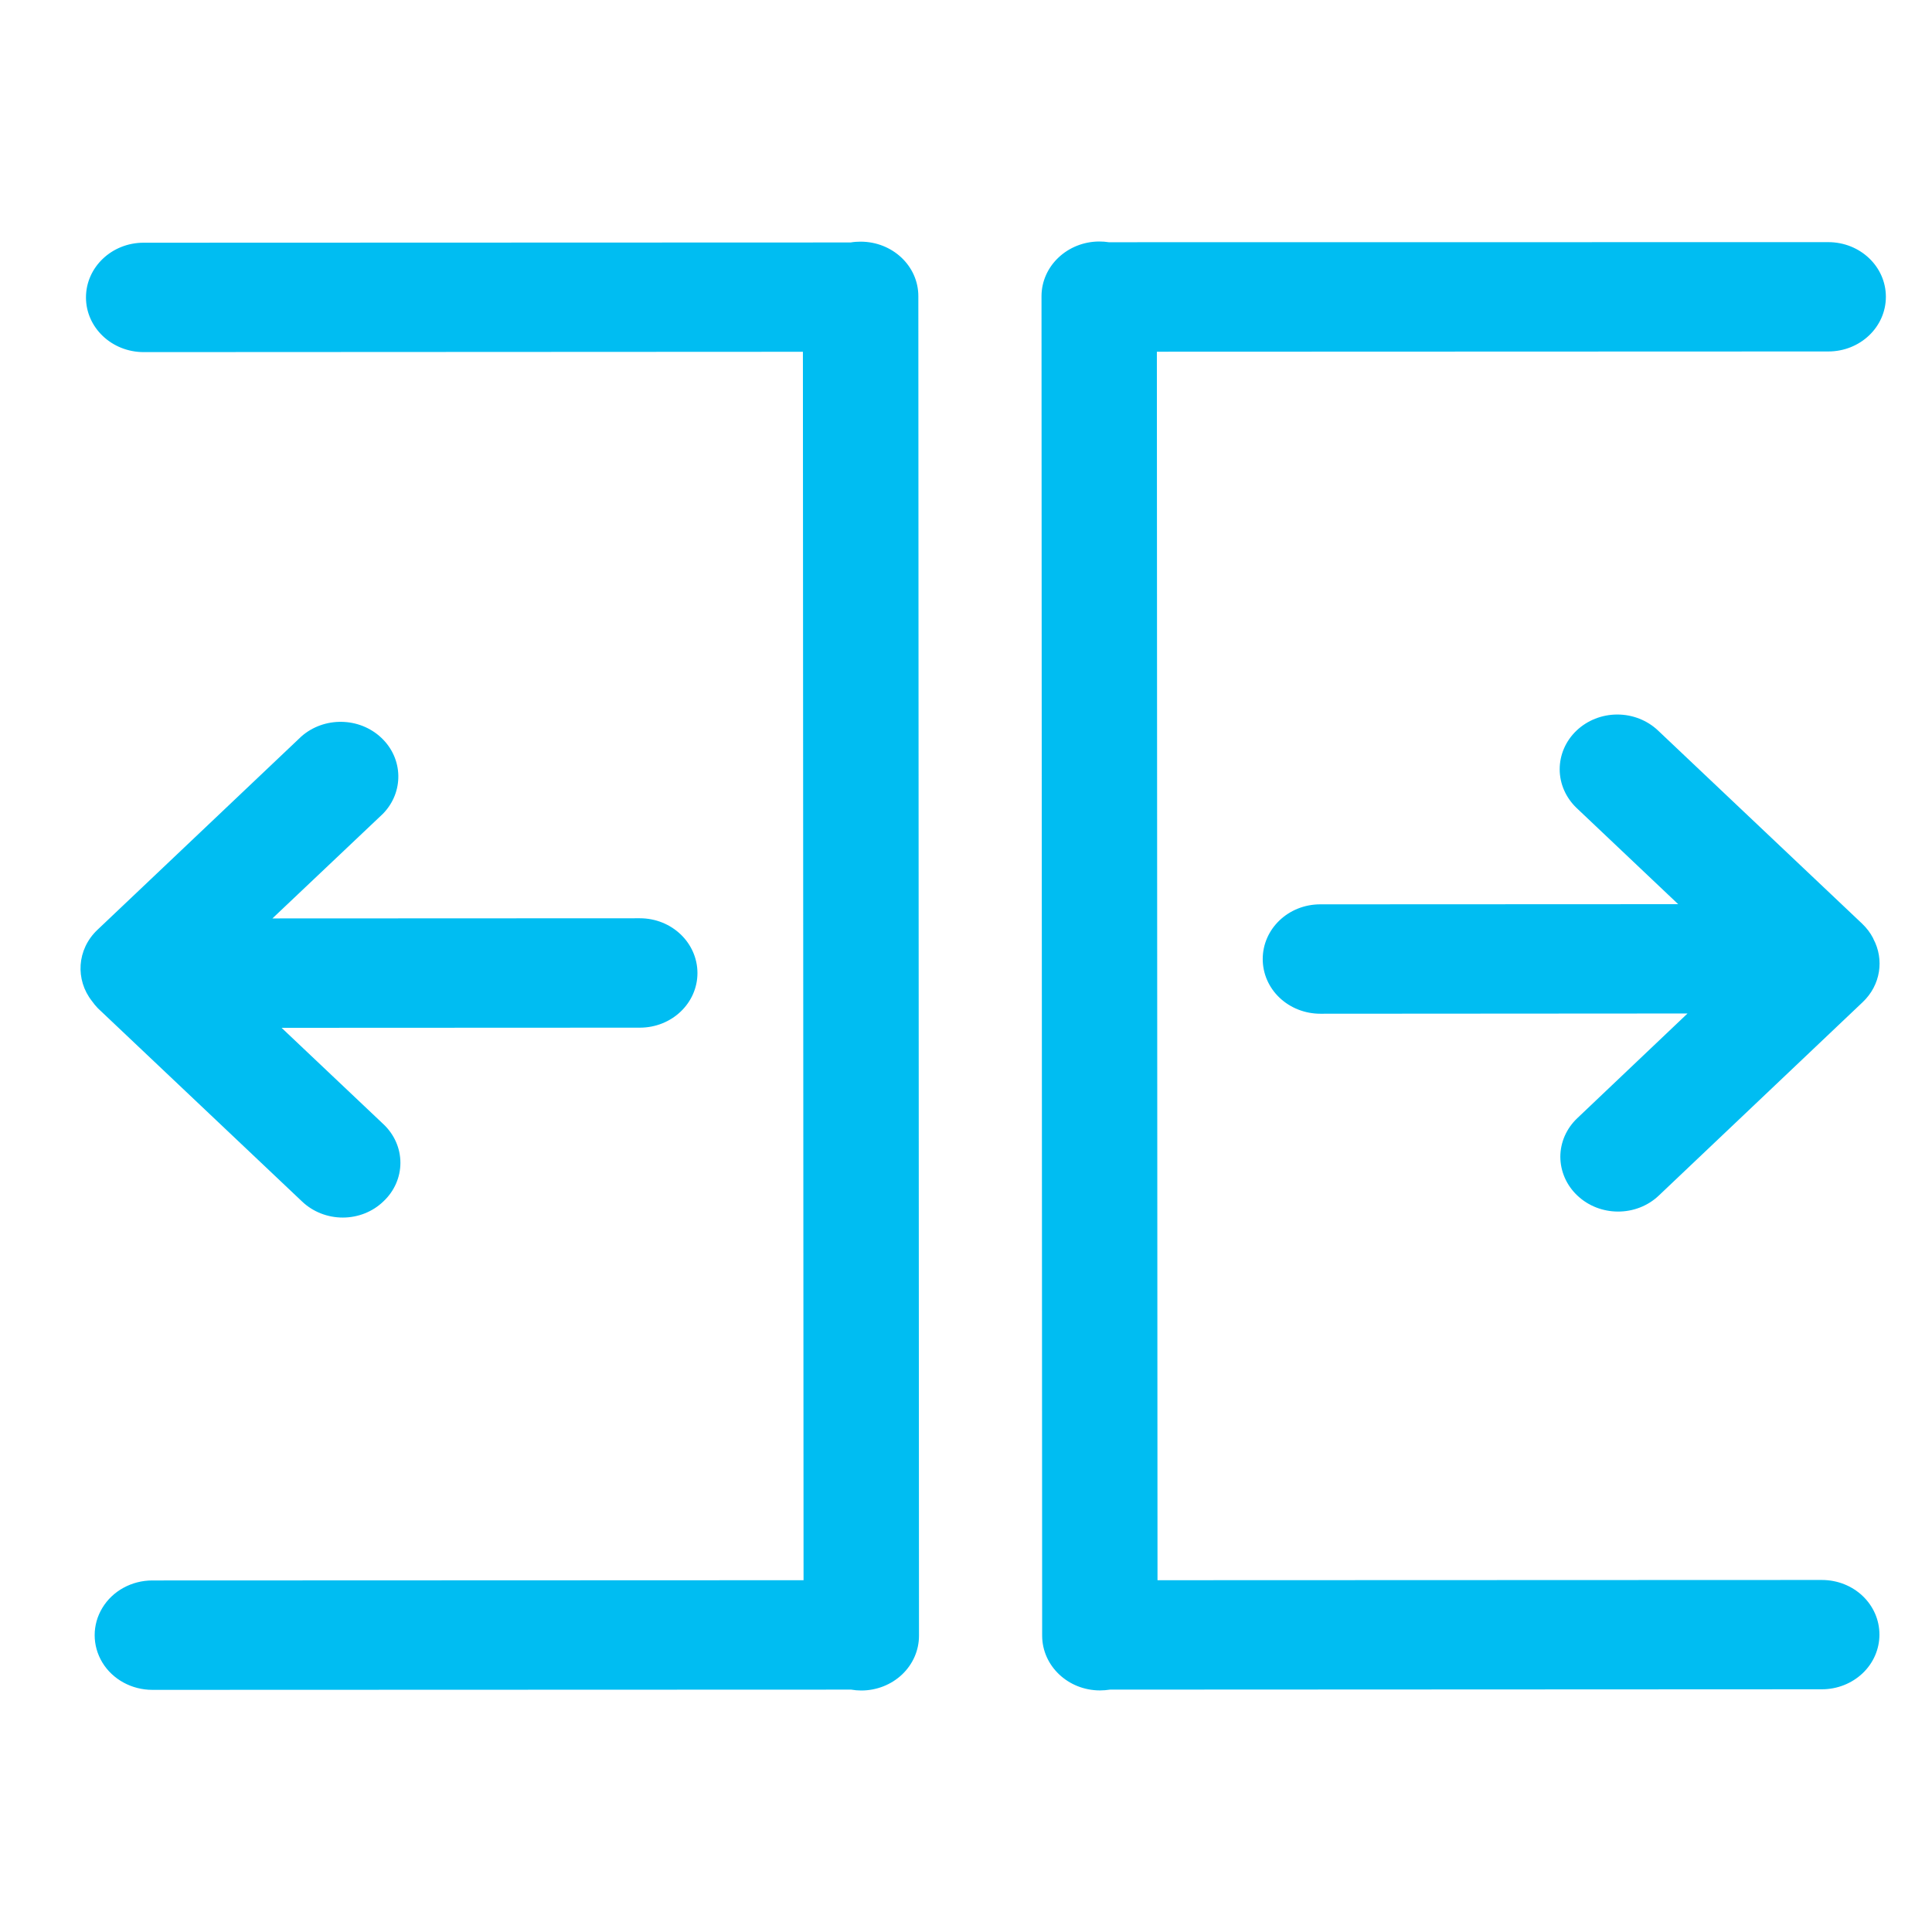
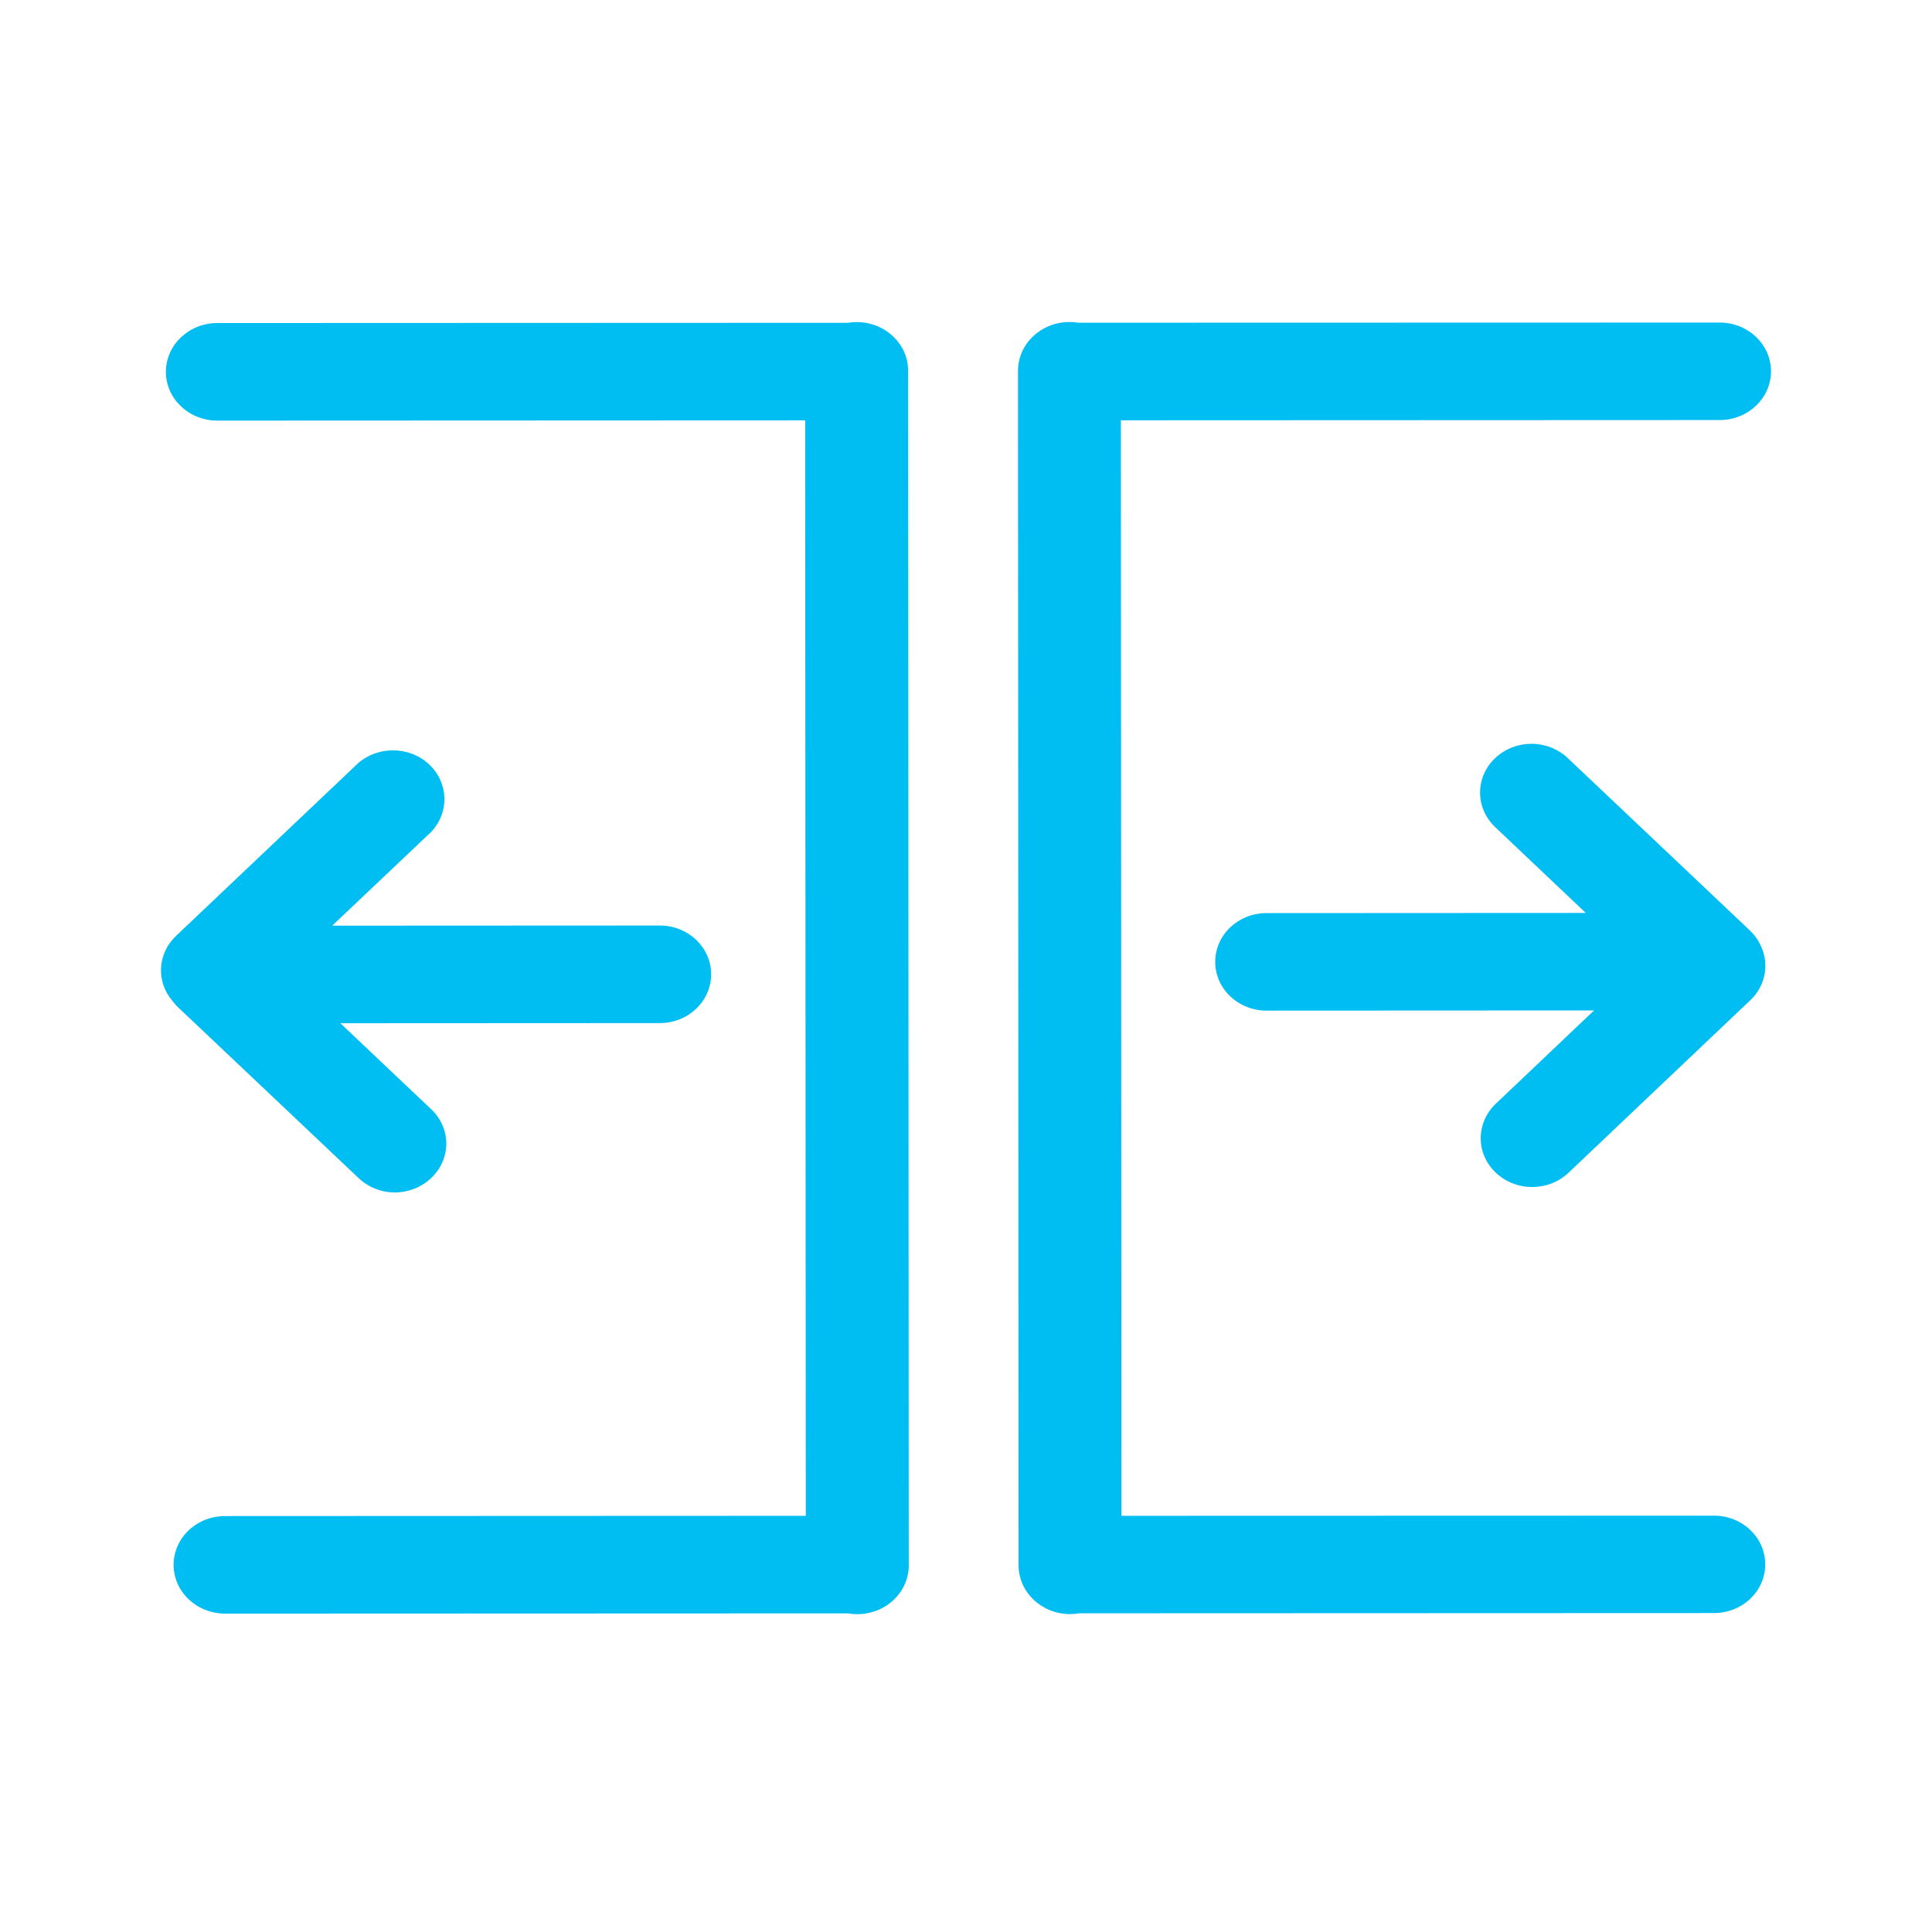
<svg xmlns="http://www.w3.org/2000/svg" width="24px" height="24px" viewBox="0 0 24 24" version="1.1">
  <g id="Icon/Ungroup" stroke="none" stroke-width="1" fill="none" fill-rule="evenodd">
-     <path d="M10.69,3.002 C11.087,3.002 11.408,3.304 11.408,3.679 L11.416,20.32 C11.416,20.5 11.341,20.673 11.206,20.801 C11.072,20.928 10.89,21 10.699,21 C10.657,21 10.614,20.996 10.573,20.989 L1.893,20.992 C1.637,20.992 1.4,20.863 1.272,20.653 C1.144,20.442 1.144,20.183 1.272,19.973 C1.399,19.763 1.636,19.633 1.892,19.633 L9.982,19.63 L9.974,4.37 L1.785,4.374 C1.389,4.374 1.068,4.07 1.068,3.695 C1.068,3.319 1.389,3.015 1.784,3.015 L10.567,3.012 C10.607,3.005 10.648,3.002 10.69,3.002 Z M13.656,3 C13.696,3 13.736,3.003 13.774,3.009 L22.711,3.008 C23.108,3.008 23.427,3.312 23.427,3.687 C23.427,4.062 23.108,4.366 22.712,4.366 L14.371,4.369 L14.379,19.63 L22.631,19.627 C23.028,19.627 23.347,19.929 23.347,20.306 C23.347,20.486 23.272,20.659 23.138,20.786 C23.004,20.913 22.822,20.985 22.632,20.985 L13.789,20.989 C13.749,20.995 13.707,20.999 13.665,20.999 C13.269,20.999 12.948,20.696 12.946,20.321 L12.938,3.68 C12.938,3.305 13.26,3.001 13.656,3 Z M3.743,9.149 C4.025,8.9 4.465,8.907 4.738,9.166 C5.011,9.424 5.019,9.841 4.757,10.109 L4.757,10.109 L3.384,11.409 L7.948,11.407 C8.344,11.407 8.663,11.711 8.664,12.087 C8.664,12.462 8.345,12.766 7.948,12.766 L3.498,12.768 L4.763,13.965 C4.898,14.092 4.974,14.264 4.974,14.445 C4.974,14.625 4.898,14.798 4.763,14.924 C4.63,15.053 4.448,15.125 4.258,15.125 C4.068,15.125 3.886,15.053 3.752,14.925 L1.216,12.525 C1.189,12.497 1.165,12.468 1.144,12.438 C0.932,12.171 0.955,11.793 1.21,11.551 L1.21,11.551 Z M20.091,8.876 C20.281,8.876 20.463,8.948 20.597,9.075 L23.133,11.475 C23.189,11.529 23.234,11.588 23.267,11.652 L23.272,11.664 C23.408,11.919 23.363,12.237 23.139,12.449 L23.139,12.449 L20.606,14.852 C20.327,15.117 19.873,15.117 19.593,14.85 C19.459,14.723 19.384,14.551 19.383,14.371 C19.383,14.191 19.459,14.018 19.593,13.891 L19.593,13.891 L20.963,12.59 L16.402,12.593 C16.212,12.593 16.03,12.522 15.895,12.394 C15.761,12.267 15.686,12.094 15.686,11.914 C15.686,11.539 16.004,11.234 16.401,11.234 L20.847,11.232 L19.585,10.037 C19.451,9.909 19.375,9.736 19.375,9.556 C19.375,9.376 19.45,9.203 19.585,9.075 C19.719,8.948 19.901,8.876 20.091,8.876 Z" id="Combined-Shape" fill="#00BDF2" fill-rule="nonzero" />
+     <path d="M10.641,4.001 C10.995,4.001 11.281,4.271 11.281,4.606 L11.289,19.445 C11.289,19.606 11.222,19.76 11.102,19.874 C10.982,19.988 10.819,20.052 10.649,20.052 C10.611,20.052 10.574,20.049 10.537,20.042 L2.796,20.045 C2.568,20.045 2.357,19.929 2.242,19.742 C2.128,19.555 2.128,19.324 2.242,19.136 C2.356,18.949 2.567,18.833 2.795,18.833 L10.01,18.83 L10.002,5.222 L2.7,5.225 C2.347,5.225 2.061,4.954 2.061,4.619 C2.061,4.285 2.347,4.013 2.7,4.013 L10.533,4.01 C10.568,4.004 10.604,4.001 10.641,4.001 Z M13.286,4 C13.323,4 13.36,4.003 13.395,4.009 L21.361,4.007 C21.715,4.007 22,4.278 22,4.612 C22,4.947 21.715,5.218 21.362,5.218 L13.924,5.221 L13.931,18.83 L21.29,18.828 C21.643,18.828 21.928,19.097 21.928,19.433 C21.929,19.593 21.862,19.747 21.742,19.861 C21.622,19.975 21.46,20.038 21.291,20.038 L13.407,20.041 C13.37,20.047 13.333,20.051 13.294,20.051 C12.941,20.051 12.655,19.781 12.653,19.446 L12.646,4.606 C12.646,4.272 12.933,4 13.286,4 Z M4.446,9.483 C4.698,9.261 5.09,9.268 5.333,9.498 C5.577,9.729 5.584,10.101 5.35,10.34 L5.35,10.34 L4.127,11.499 L8.196,11.497 C8.549,11.497 8.834,11.768 8.834,12.103 C8.834,12.438 8.55,12.709 8.196,12.709 L4.228,12.711 L5.355,13.778 C5.476,13.891 5.544,14.045 5.544,14.206 C5.544,14.367 5.476,14.521 5.356,14.634 C5.237,14.748 5.075,14.812 4.905,14.813 C4.736,14.813 4.573,14.748 4.454,14.634 L2.192,12.494 L2.139,12.43 C1.938,12.192 1.955,11.846 2.187,11.626 L2.187,11.626 Z M19.025,9.24 C19.194,9.24 19.356,9.304 19.476,9.418 L21.737,11.558 C21.79,11.608 21.832,11.665 21.862,11.725 C21.982,11.953 21.943,12.237 21.742,12.426 L21.742,12.426 L19.484,14.569 C19.235,14.805 18.831,14.805 18.581,14.567 C18.461,14.454 18.394,14.3 18.394,14.14 C18.394,13.98 18.461,13.826 18.58,13.712 L18.58,13.712 L19.802,12.552 L15.735,12.554 C15.566,12.555 15.403,12.491 15.283,12.377 C15.163,12.264 15.096,12.11 15.096,11.949 C15.096,11.614 15.38,11.343 15.734,11.343 L19.699,11.341 L18.574,10.275 C18.454,10.161 18.386,10.007 18.386,9.846 C18.386,9.685 18.453,9.531 18.573,9.418 C18.693,9.304 18.855,9.24 19.025,9.24 Z" id="Combined-Shape" fill="#00BDF2" fill-rule="nonzero" />
  </g>
</svg>
